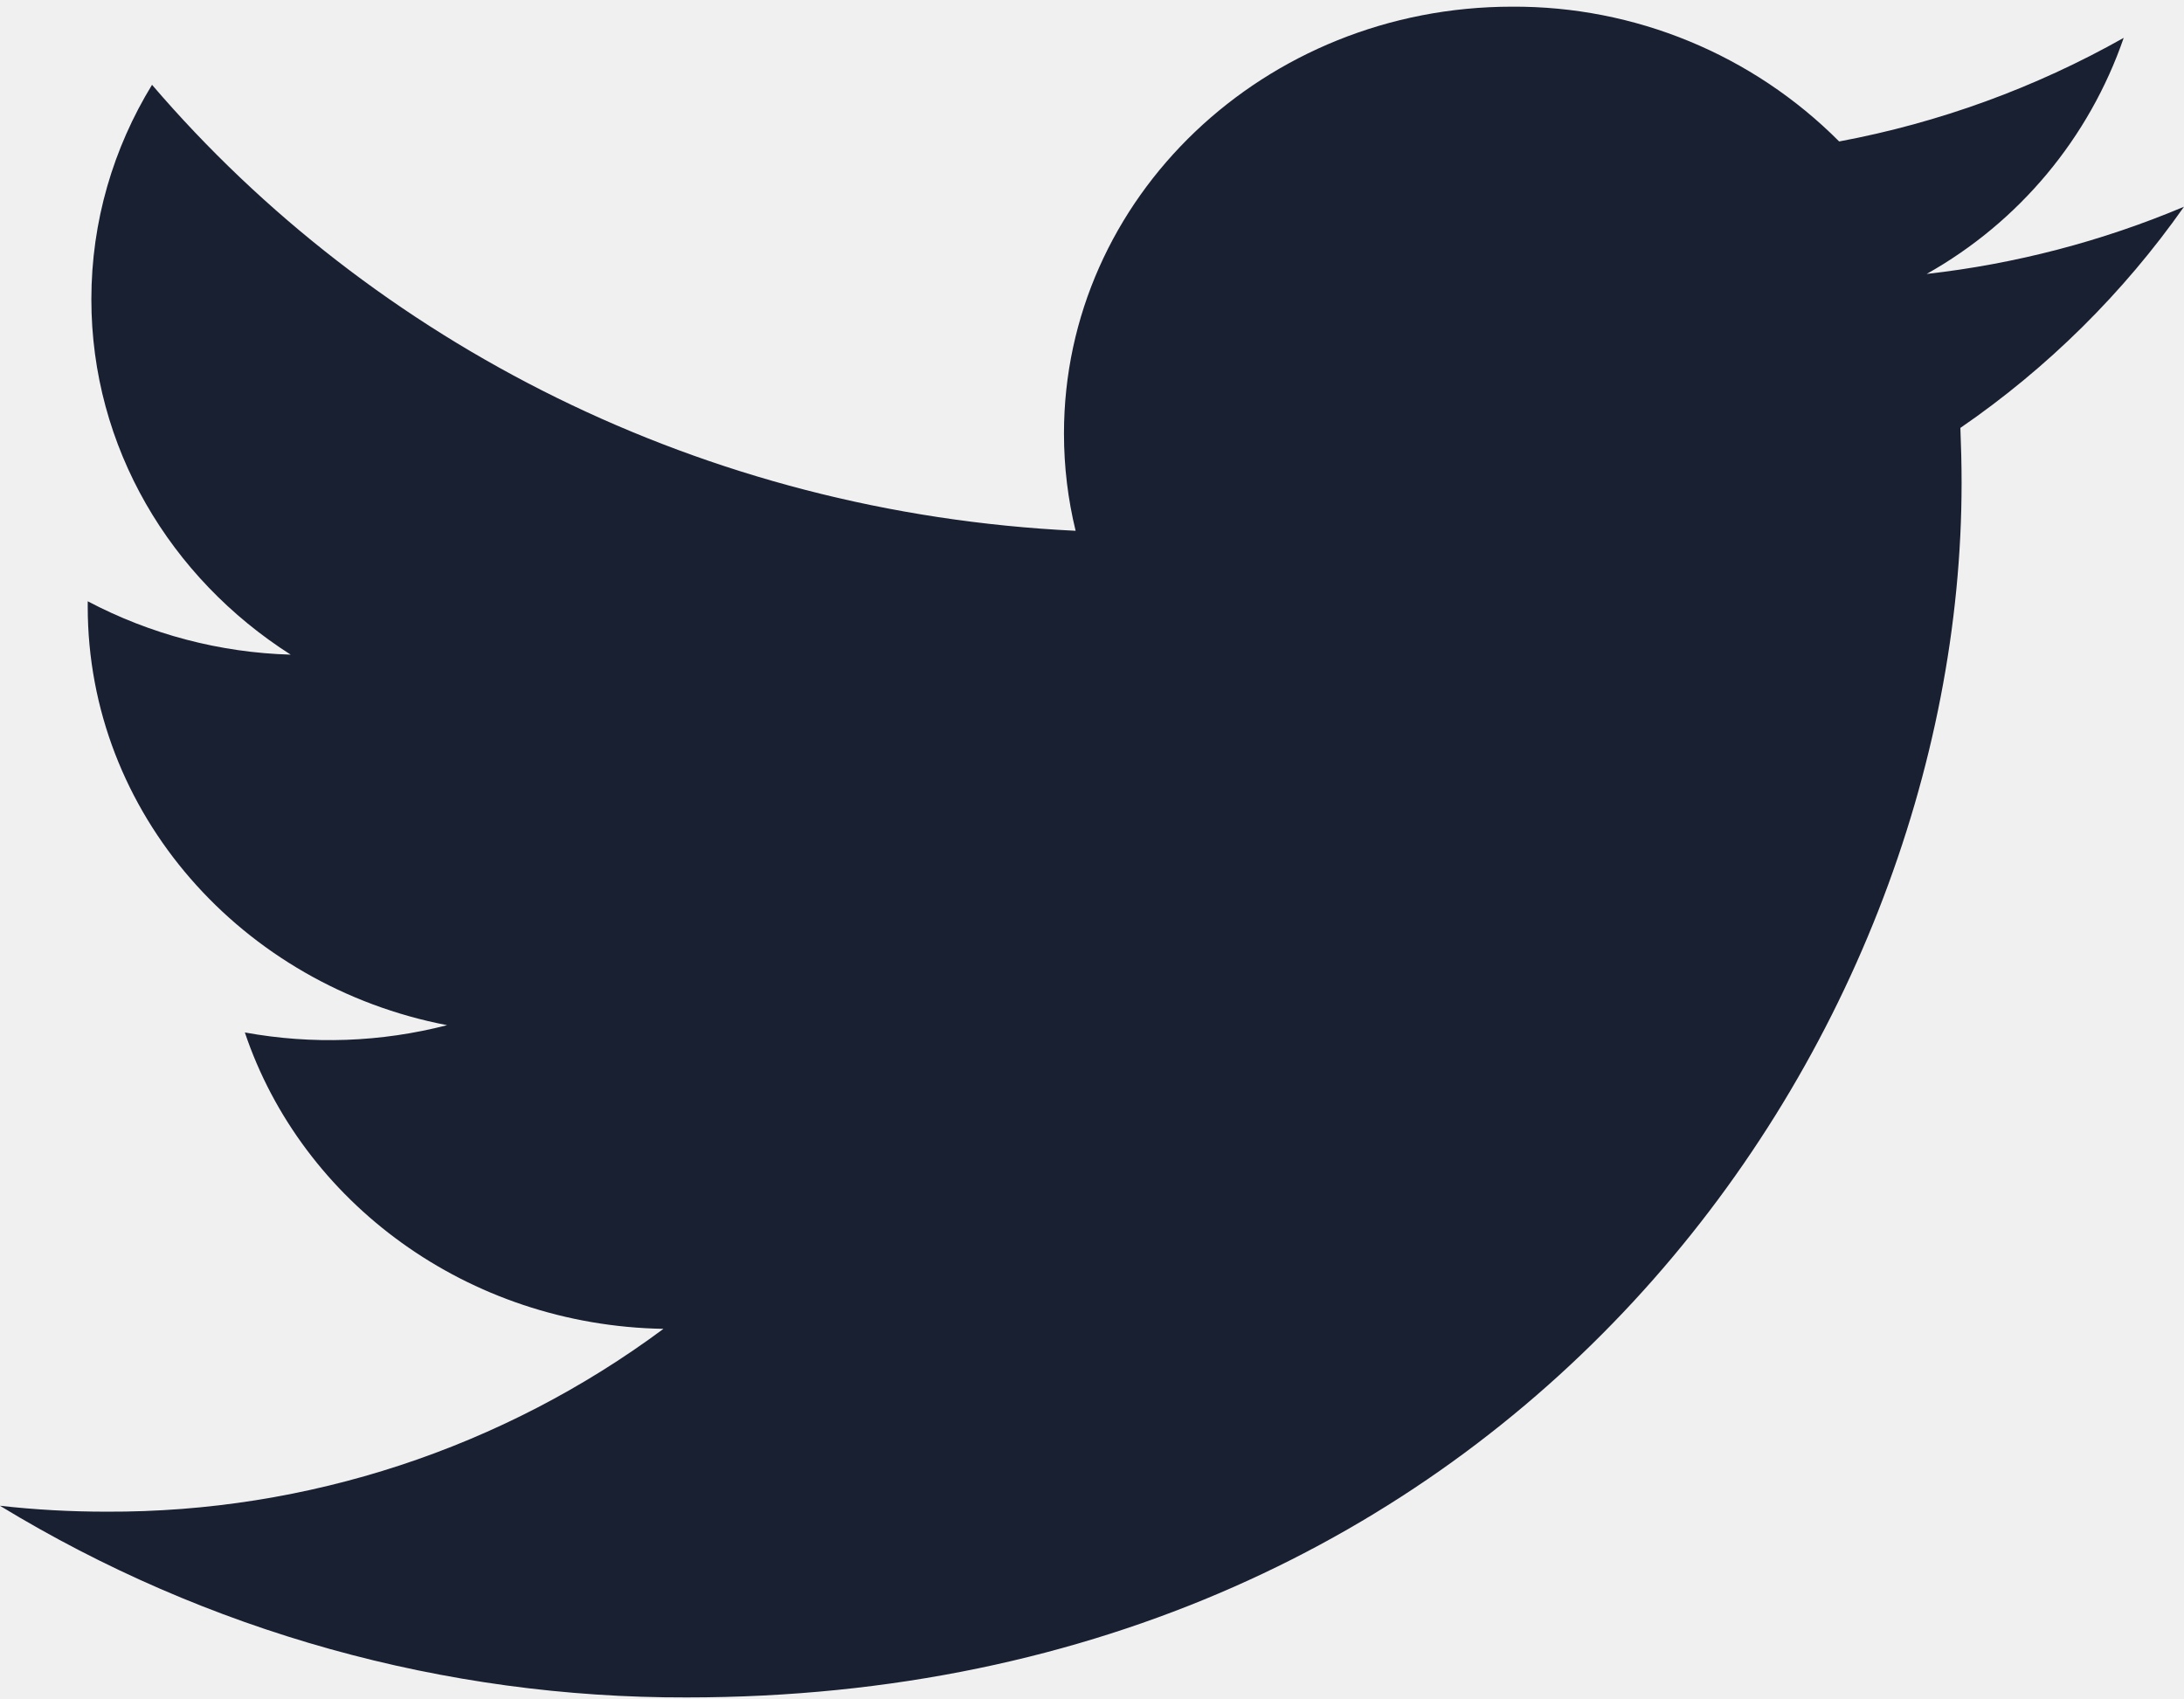
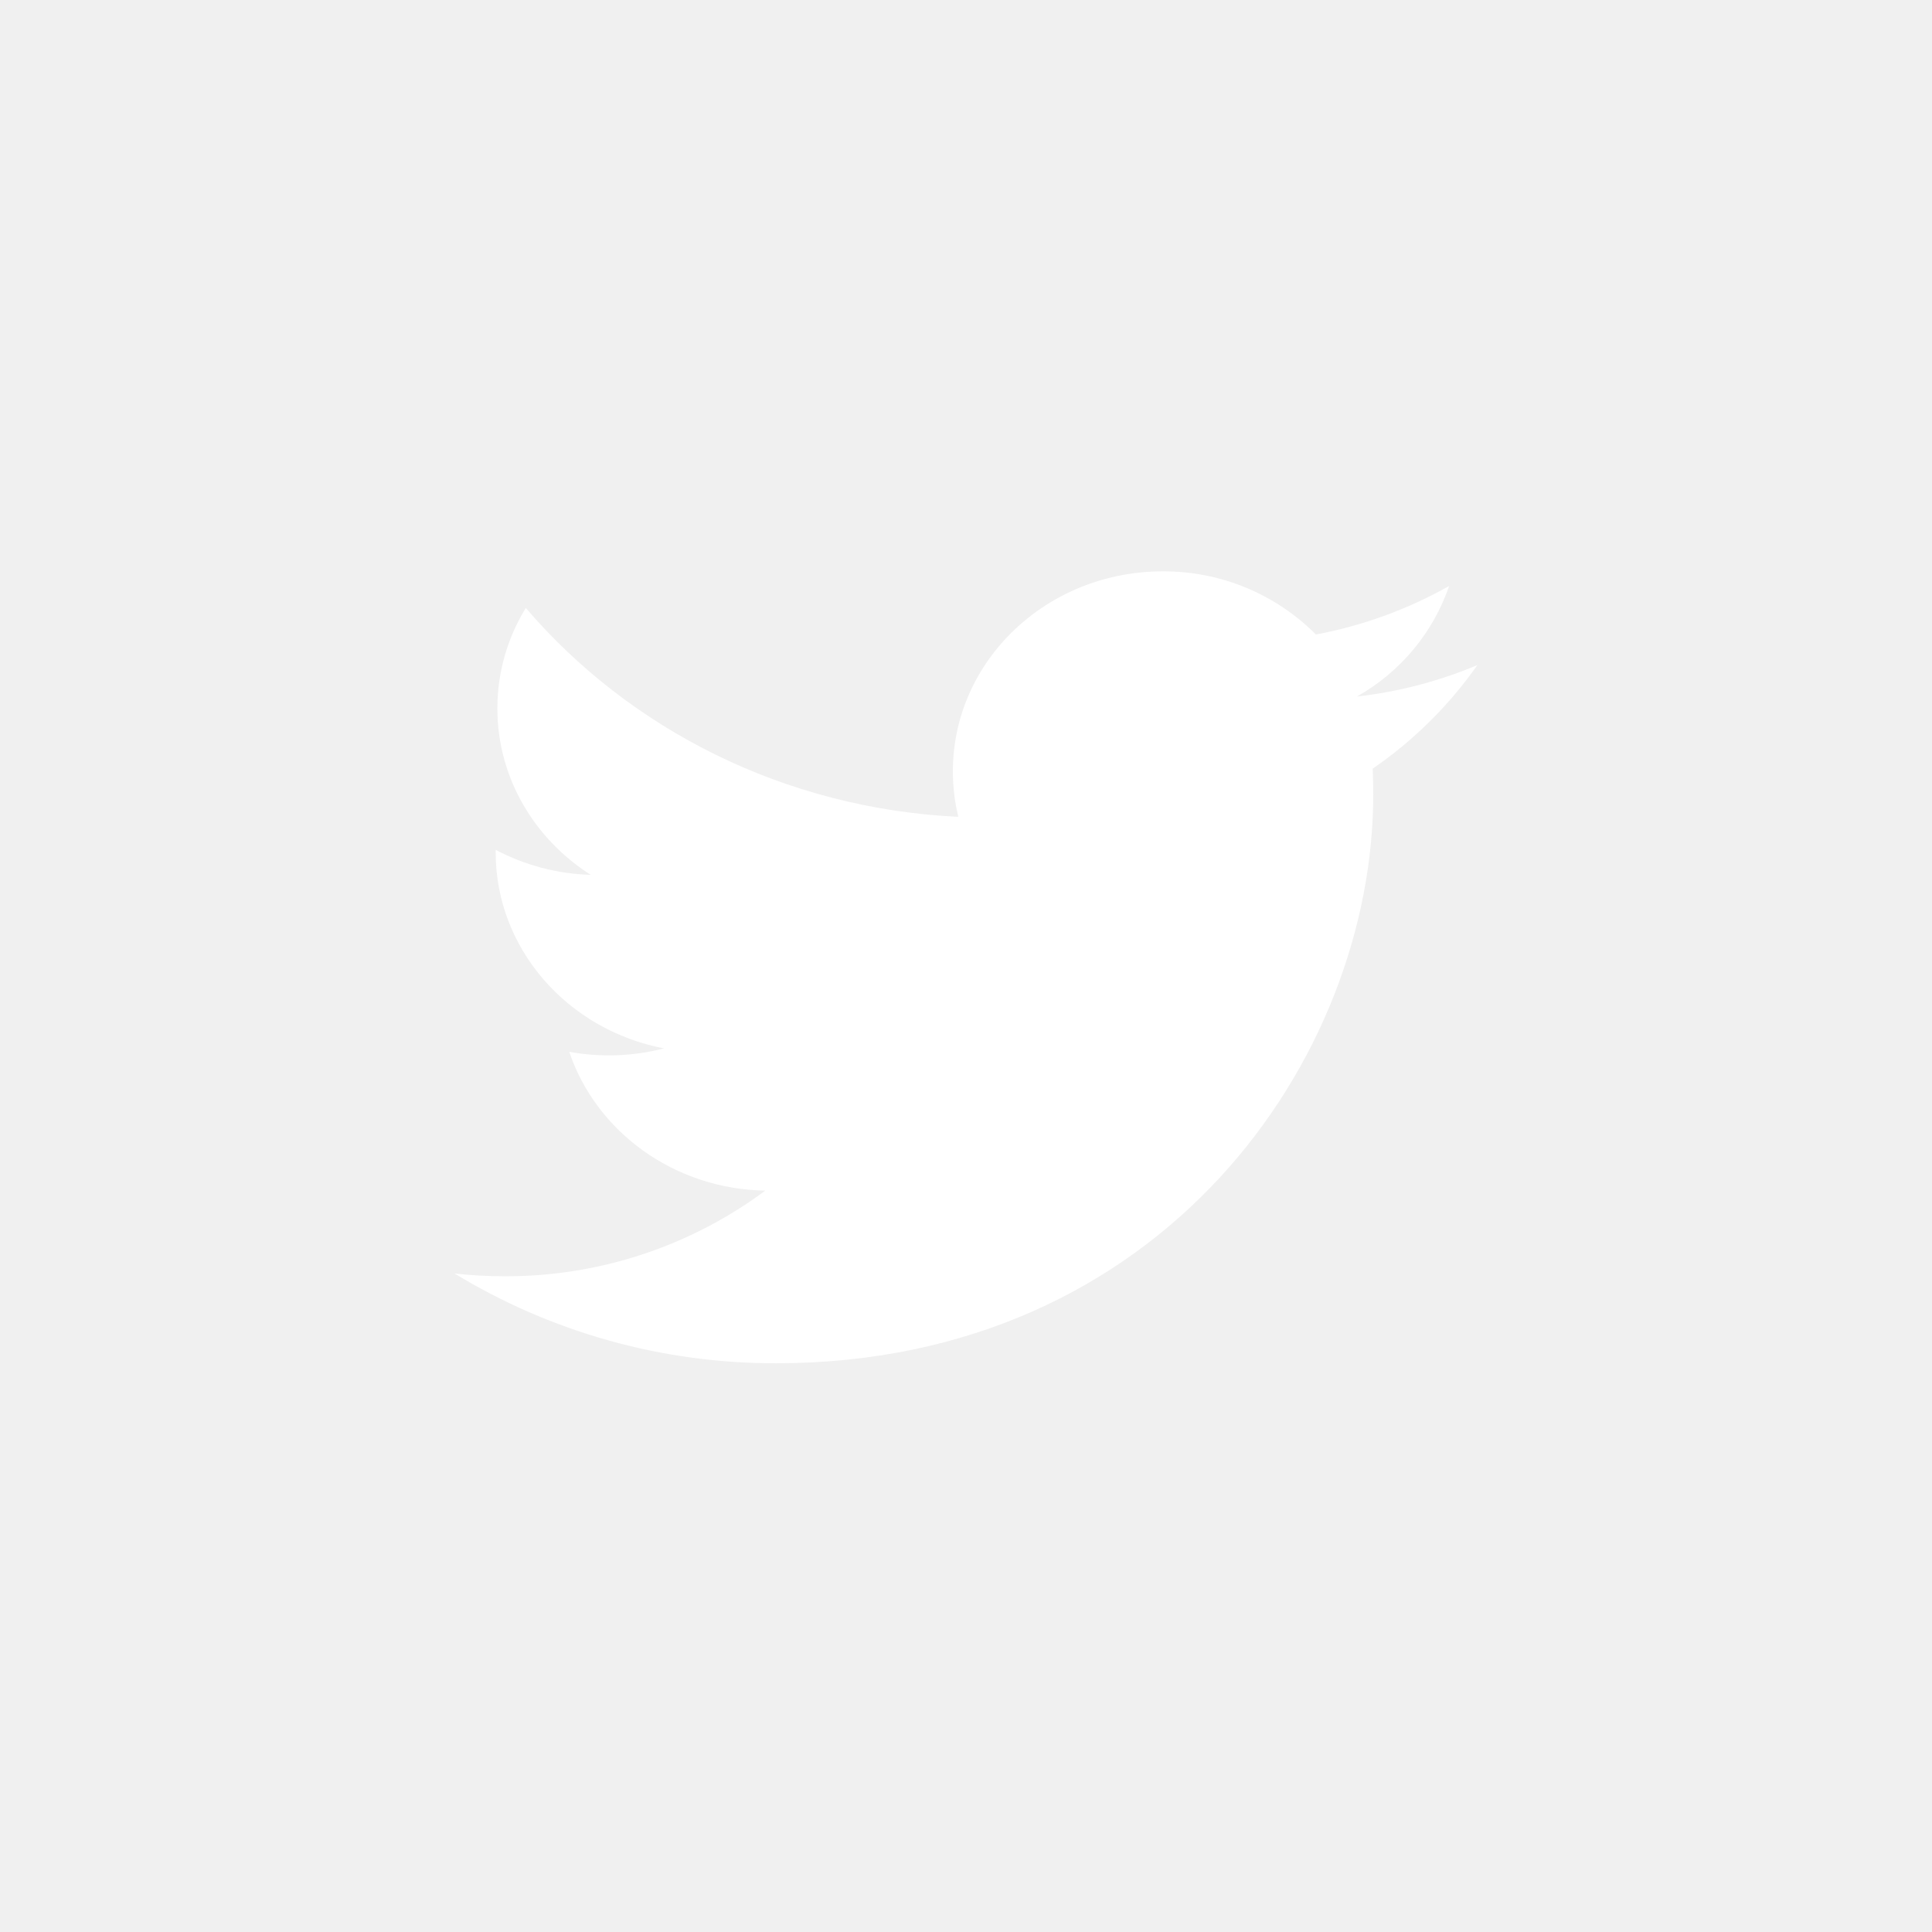
- <svg xmlns="http://www.w3.org/2000/svg" width="18" height="14" fill="none">
-   <g clip-path="url(#clip0_2057_12304)">
-     <path d="M18 1.704a7.674 7.674 0 01-2.121.554A3.564 3.564 0 0017.503.312a7.623 7.623 0 01-2.345.854A3.776 3.776 0 0012.462.055c-2.04 0-3.693 1.575-3.693 3.518 0 .276.033.544.096.802-3.07-.147-5.79-1.548-7.612-3.676-.318.52-.5 1.124-.5 1.768 0 1.221.652 2.298 1.643 2.929a3.819 3.819 0 01-1.673-.44V5c0 1.704 1.273 3.126 2.962 3.45a3.876 3.876 0 01-1.667.06c.47 1.398 1.833 2.415 3.45 2.443A7.646 7.646 0 01.88 12.46c-.298 0-.592-.016-.881-.049a10.833 10.833 0 005.66 1.58c6.793 0 10.508-5.36 10.508-10.01 0-.152-.004-.304-.01-.454A7.32 7.32 0 0018 1.704z" fill="#192031" />
+ <svg xmlns="http://www.w3.org/2000/svg" width="34" height="34" fill="none">
+   <g clip-path="url(#clip0_5219_4929)">
+     <path d="M26 11.704a7.674 7.674 0 01-2.121.554 3.564 3.564 0 001.624-1.946 7.623 7.623 0 01-2.345.854 3.776 3.776 0 00-2.696-1.111c-2.04 0-3.693 1.575-3.693 3.518 0 .276.033.544.096.802-3.07-.147-5.79-1.548-7.612-3.676-.318.52-.5 1.124-.5 1.768 0 1.221.652 2.298 1.643 2.929a3.819 3.819 0 01-1.673-.44V15c0 1.704 1.273 3.127 2.962 3.45a3.875 3.875 0 01-1.667.06c.47 1.398 1.833 2.415 3.45 2.443A7.646 7.646 0 018.88 22.46c-.298 0-.592-.016-.881-.049a10.833 10.833 0 005.66 1.58c6.793 0 10.508-5.36 10.508-10.01 0-.152-.004-.303-.01-.454A7.32 7.32 0 0026 11.704" fill="#fff" />
  </g>
  <defs>
-     <clipPath id="clip0_2057_12304">
-       <path fill="#fff" d="M0 0h18v14H0z" />
+     <clipPath id="clip0_5219_4929">
+       <path fill="#fff" transform="translate(8 10)" d="M0 0h18v14H0z" />
    </clipPath>
  </defs>
</svg>
